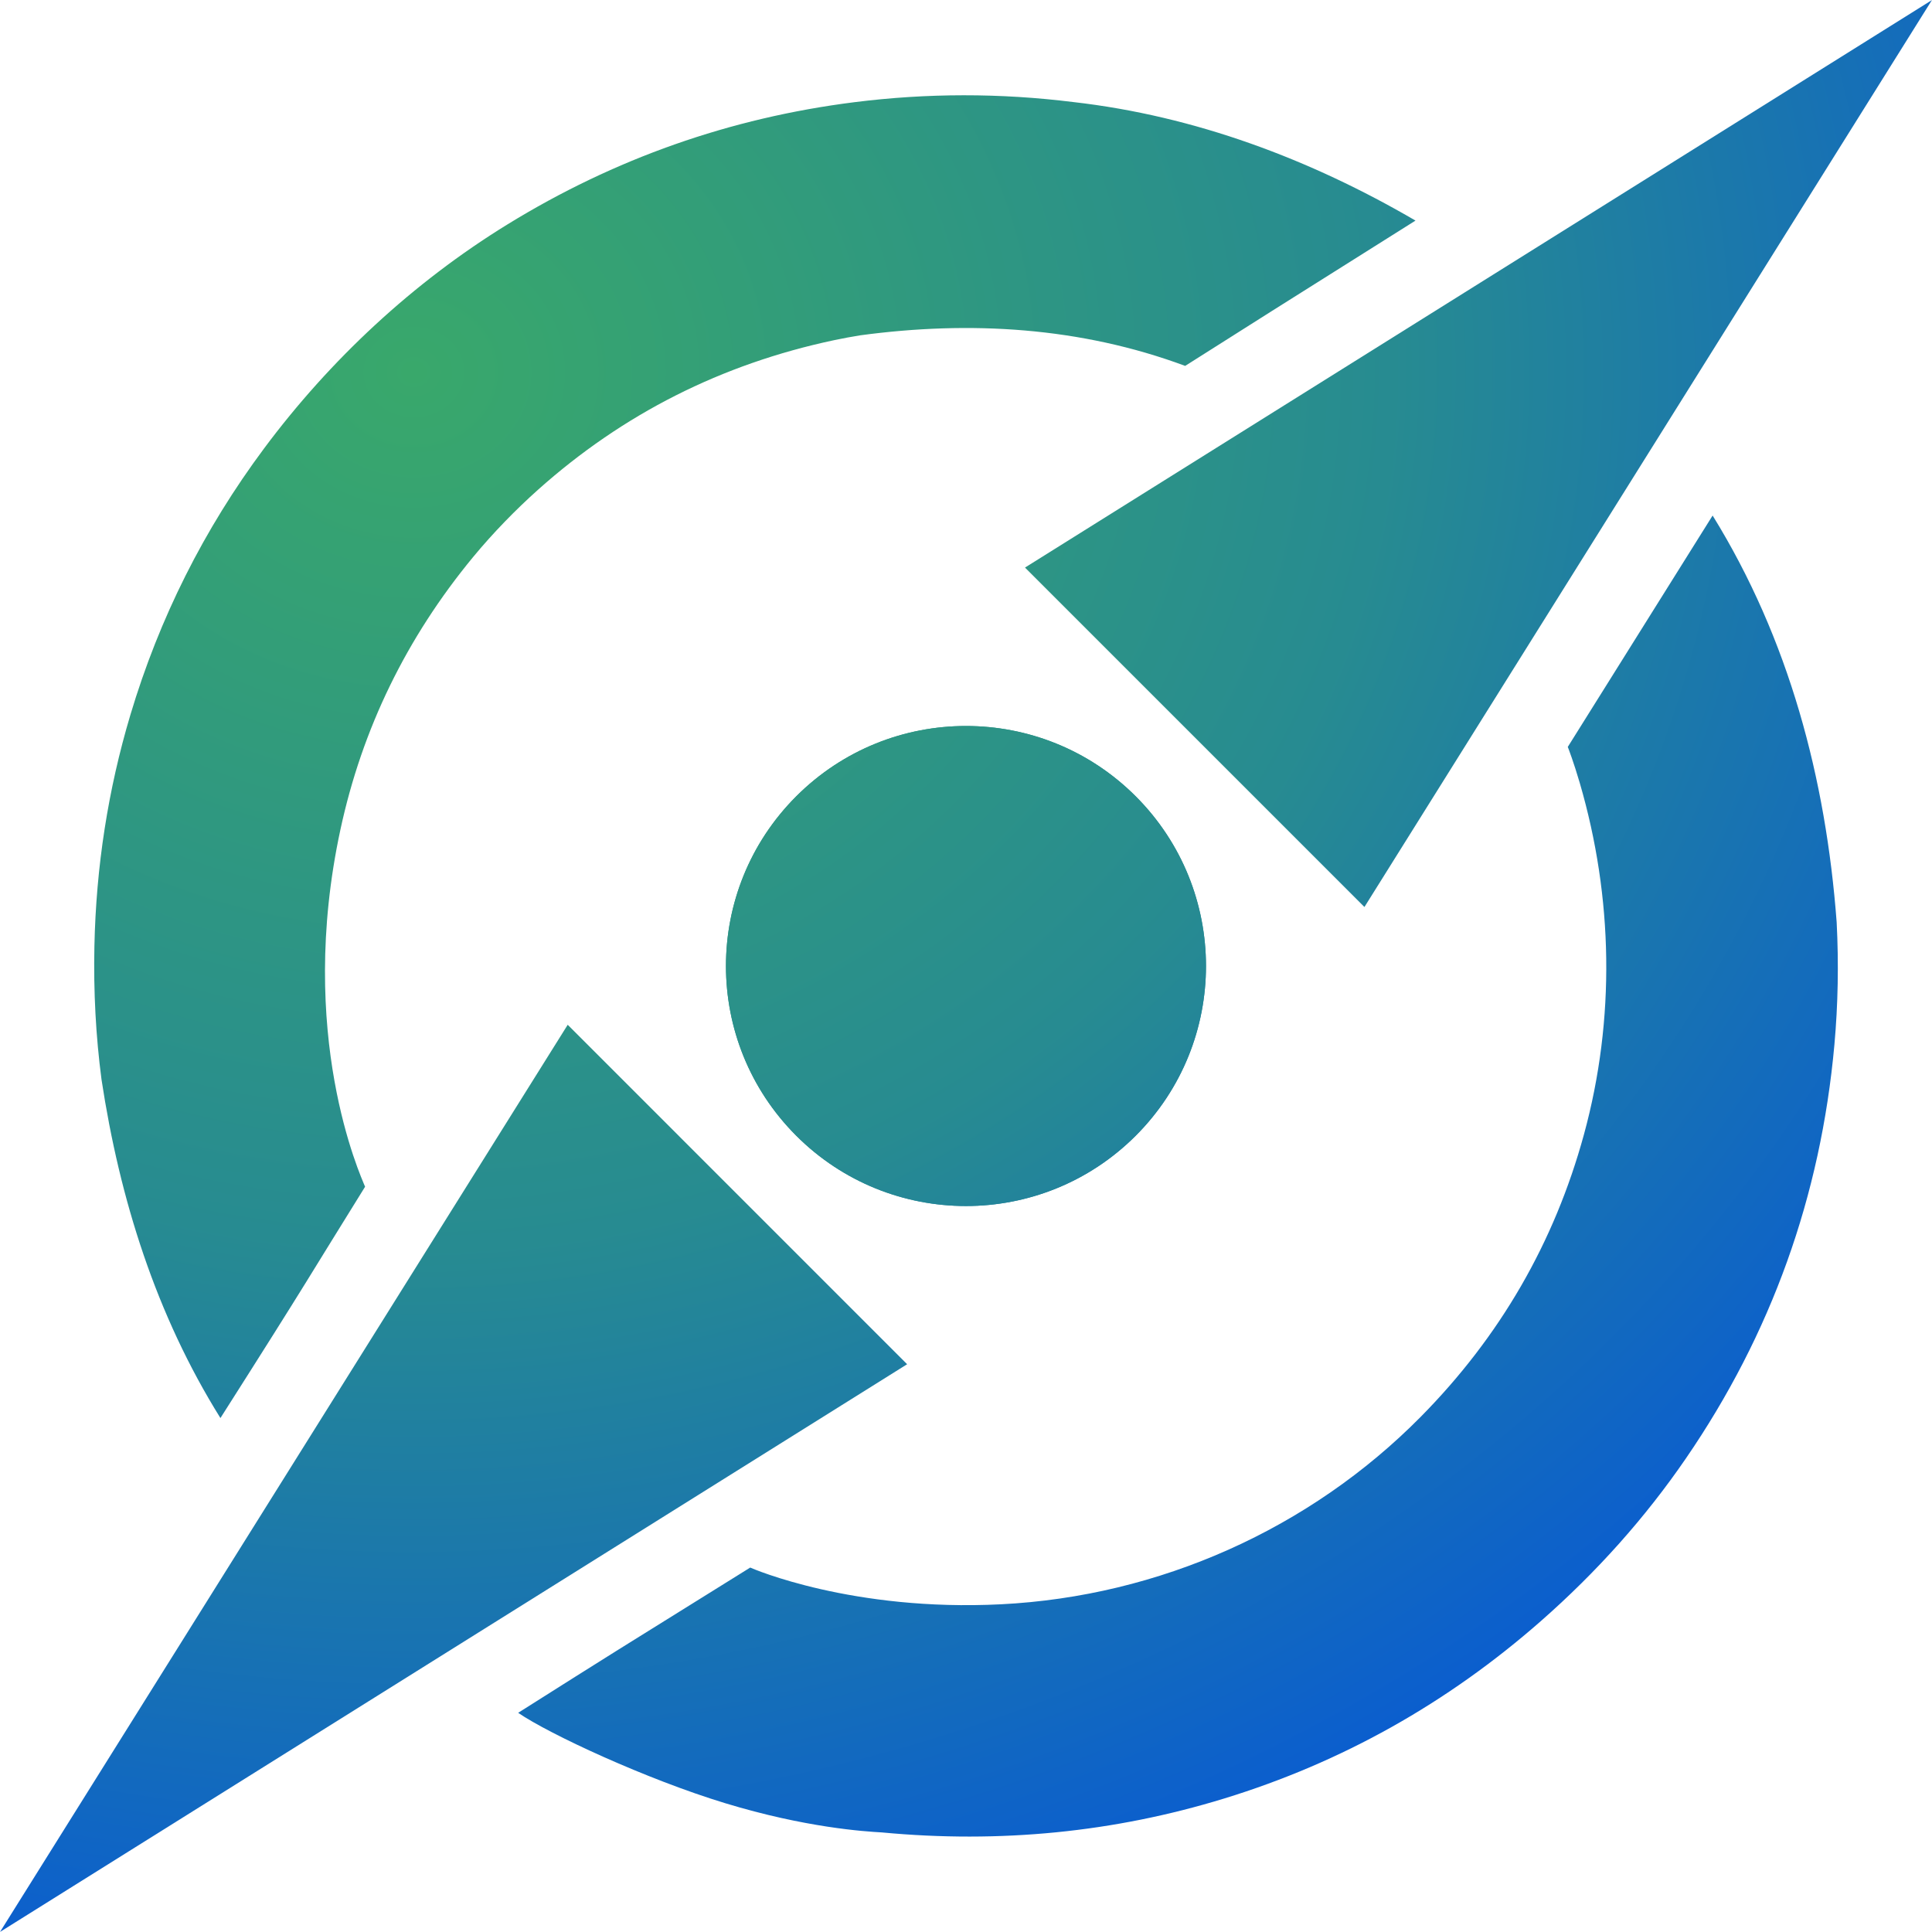
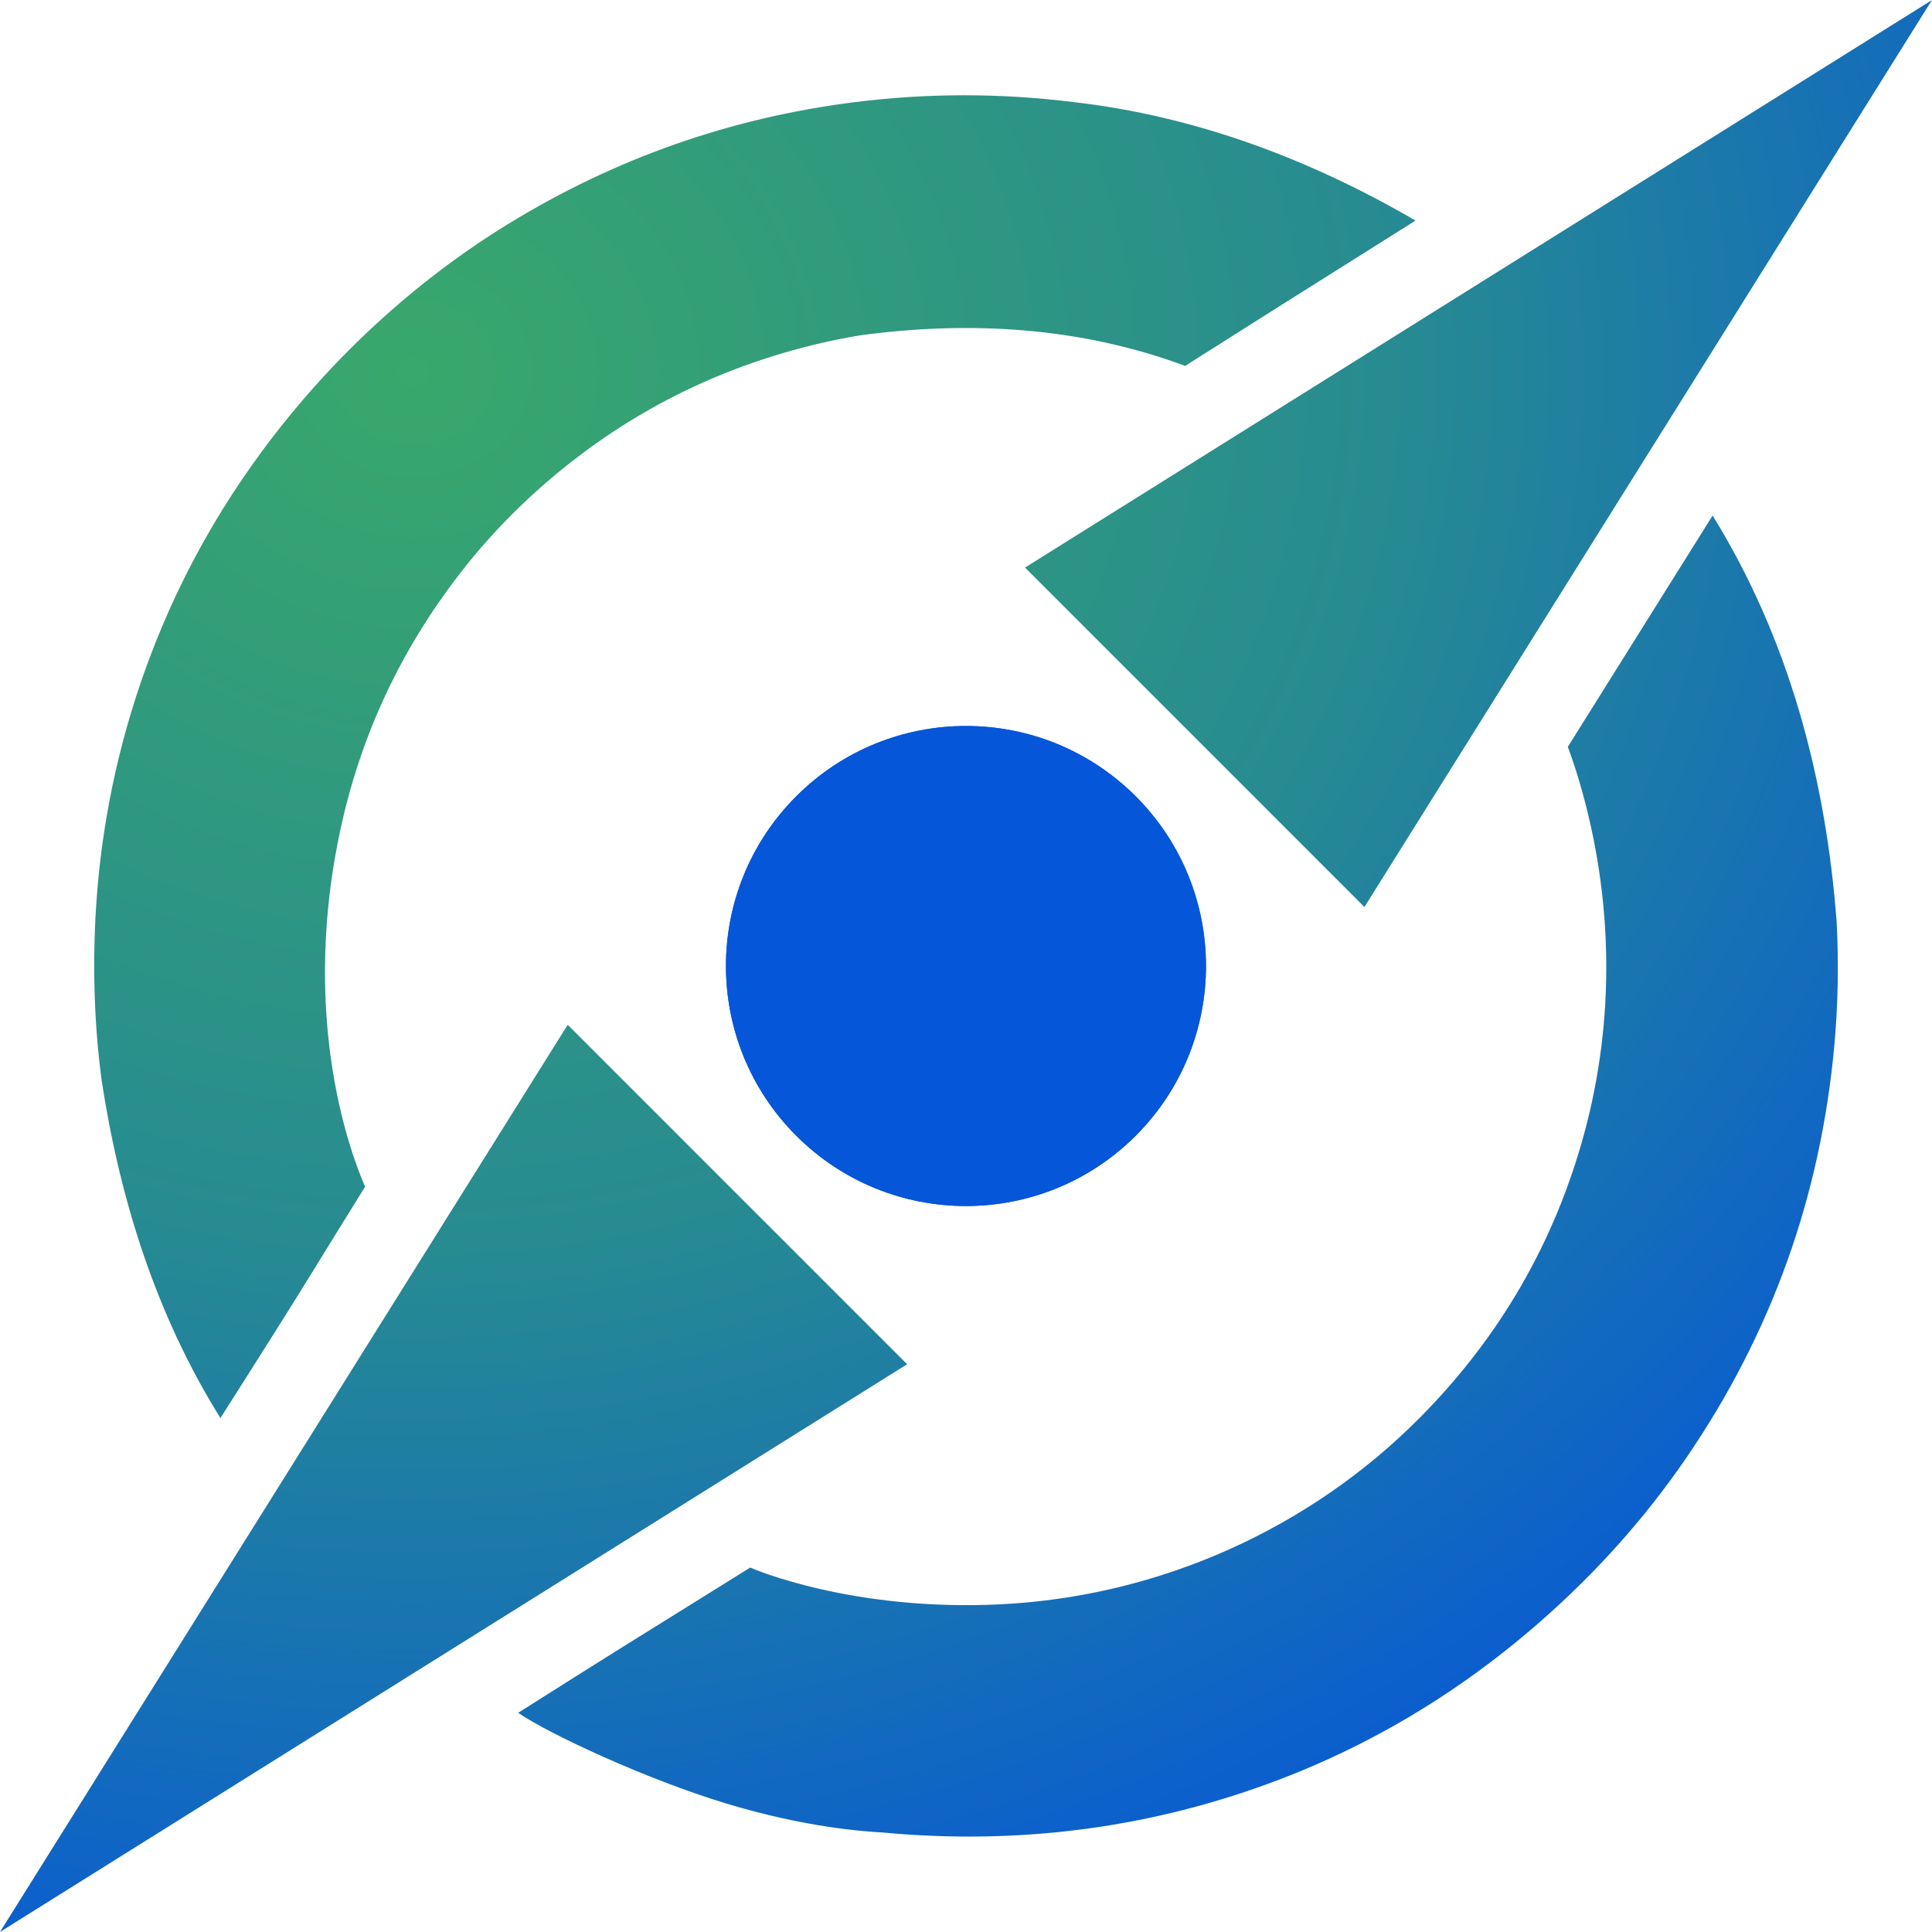
<svg xmlns="http://www.w3.org/2000/svg" width="500" zoomAndPan="magnify" viewBox="0 0 375 375" height="500" preserveAspectRatio="xMidYMid meet" version="1.0">
  <defs>
    <clipPath id="a3957e5701">
      <path d="M 198 0 L 375 0 L 375 177 L 198 177 Z M 198 0 " clip-rule="nonzero" />
    </clipPath>
    <clipPath id="6afbb346e6">
      <path d="M 342.047 -32.93 L 407.93 32.953 L 264.836 176.047 L 198.953 110.164 Z M 342.047 -32.93 " clip-rule="nonzero" />
    </clipPath>
    <clipPath id="dbfe783954">
      <path d="M 374.988 0.012 L 264.836 176.047 L 198.953 110.164 Z M 374.988 0.012 " clip-rule="nonzero" />
    </clipPath>
    <clipPath id="270e5b8c21">
      <path d="M 140 140 L 235 140 L 235 235 L 140 235 Z M 140 140 " clip-rule="nonzero" />
    </clipPath>
    <clipPath id="cd695f61e1">
      <path d="M 187.496 121.617 L 253.379 187.504 L 187.496 253.387 L 121.613 187.504 Z M 187.496 121.617 " clip-rule="nonzero" />
    </clipPath>
    <clipPath id="7e0fedd2f4">
      <path d="M 220.438 154.559 C 202.242 136.367 172.746 136.367 154.555 154.559 C 136.359 172.754 136.359 202.25 154.555 220.445 C 172.746 238.637 202.242 238.637 220.438 220.445 C 238.629 202.25 238.629 172.754 220.438 154.559 Z M 220.438 154.559 " clip-rule="nonzero" />
    </clipPath>
    <clipPath id="c3602e9733">
      <path d="M 0 198 L 177 198 L 177 375 L 0 375 Z M 0 198 " clip-rule="nonzero" />
    </clipPath>
    <clipPath id="f2a35fea8d">
      <path d="M 32.945 407.926 L -32.941 342.043 L 110.191 198.91 L 176.074 264.797 Z M 32.945 407.926 " clip-rule="nonzero" />
    </clipPath>
    <clipPath id="2d860f12f2">
      <path d="M 0.004 374.984 L 110.191 198.91 L 176.074 264.797 Z M 0.004 374.984 " clip-rule="nonzero" />
    </clipPath>
    <radialGradient id="whole-theme" gradientUnits="userSpaceOnUse" cx="0" cy="0" r="1" gradientTransform="matrix(380 0 0 340 80 72)">
      <stop offset="0%" stop-color="#39a86b" />
      <stop offset="50%" stop-color="#278b91" />
      <stop offset="100%" stop-color="#0656d9" />
    </radialGradient>
  </defs>
  <path class="outer-ink" fill="url(#whole-theme)" d="M 230.043 71.02 C 209.73 63.477 188.301 62.211 167 65.082 C 165.305 65.352 163.605 65.668 161.906 66.027 C 140.082 70.652 120.922 80.328 104.426 95.062 C 100.137 98.895 95.711 103.418 91.84 108.109 C 78.883 123.805 70.297 141.441 66.078 161.012 C 57.496 200.844 69.965 228.148 70.863 230.344 C 60.105 247.633 60.207 247.863 42.785 275.242 C 30.289 255.219 23.223 232.727 19.703 209.527 C 18.598 201.109 18.137 192.488 18.324 183.66 C 18.645 168.238 20.973 153.273 25.305 138.766 C 30.922 119.973 39.578 102.723 51.281 87.008 C 64.082 69.824 80.188 54.812 98.535 43.535 C 119.289 30.777 141.719 22.879 165.832 19.836 C 179.965 18.055 194.129 18.043 208.328 19.809 C 231.965 22.504 254.328 30.91 274.746 42.816 C 244.926 61.586 244.898 61.594 230.043 71.02 Z M 230.043 71.02 " fill-opacity="1" fill-rule="nonzero" />
  <path class="outer-pale" fill="url(#whole-theme)" d="M 145.617 304.262 C 146.184 304.527 165.508 312.844 194.297 311.391 C 224.988 309.848 254.219 296.781 275.73 275.035 C 291.141 259.453 301.715 241.168 307.449 220.18 C 313.566 197.777 313.113 174.191 306.637 151.988 C 305.469 147.992 304.418 145.238 304.305 144.977 C 313.676 130.012 313.672 130.012 332.418 100.066 C 347.242 124.035 354.406 151.129 356.496 179.016 C 356.906 187.043 356.758 194.957 356.059 202.754 C 353.41 232.145 343.805 258.914 327.238 283.07 C 319.359 294.562 309.965 305.094 299.066 314.664 C 280.883 330.625 260.398 342.098 237.613 349.09 C 216.266 355.641 194.117 357.836 171.168 355.672 C 167.766 355.48 156.367 354.75 140.746 349.996 C 125.5 345.359 106.641 336.617 100.574 332.457 C 118.953 320.832 118.988 320.824 145.617 304.262 Z M 145.617 304.262 " fill-opacity="1" fill-rule="nonzero" />
  <g clip-path="url(#a3957e5701)">
    <g clip-path="url(#6afbb346e6)">
      <g clip-path="url(#dbfe783954)">
        <path class="outer-ink outer-arrow" fill="url(#whole-theme)" d="M 342.047 -32.93 L 407.93 32.953 L 264.836 176.047 L 198.953 110.164 Z M 342.047 -32.93 " fill-opacity="1" fill-rule="nonzero" />
      </g>
    </g>
  </g>
  <g clip-path="url(#270e5b8c21)">
    <g clip-path="url(#cd695f61e1)">
      <g clip-path="url(#7e0fedd2f4)">
-         <path fill="url(#whole-theme)" d="M 187.496 121.617 L 253.379 187.504 L 187.496 253.387 L 121.613 187.504 Z M 187.496 121.617 " fill-opacity="1" fill-rule="nonzero" />
-         <path fill="url(#whole-theme)" d="M 187.496 121.617 L 253.379 187.504 L 187.496 253.387 L 121.613 187.504 Z M 187.496 121.617 " fill-opacity="1" fill-rule="nonzero" />
+         <path fill="#0656d9" d="M 187.496 121.617 L 253.379 187.504 L 187.496 253.387 L 121.613 187.504 Z M 187.496 121.617 " fill-opacity="1" fill-rule="nonzero" />
+         <path fill="#0656d9" d="M 187.496 121.617 L 253.379 187.504 L 187.496 253.387 L 121.613 187.504 Z M 187.496 121.617 " fill-opacity="1" fill-rule="nonzero" />
      </g>
    </g>
  </g>
  <g clip-path="url(#c3602e9733)">
    <g clip-path="url(#f2a35fea8d)">
      <g clip-path="url(#2d860f12f2)">
        <path class="outer-pale outer-arrow" fill="url(#whole-theme)" d="M 32.945 407.926 L -32.941 342.043 L 110.191 198.91 L 176.074 264.797 Z M 32.945 407.926 " fill-opacity="1" fill-rule="nonzero" />
      </g>
    </g>
  </g>
</svg>
